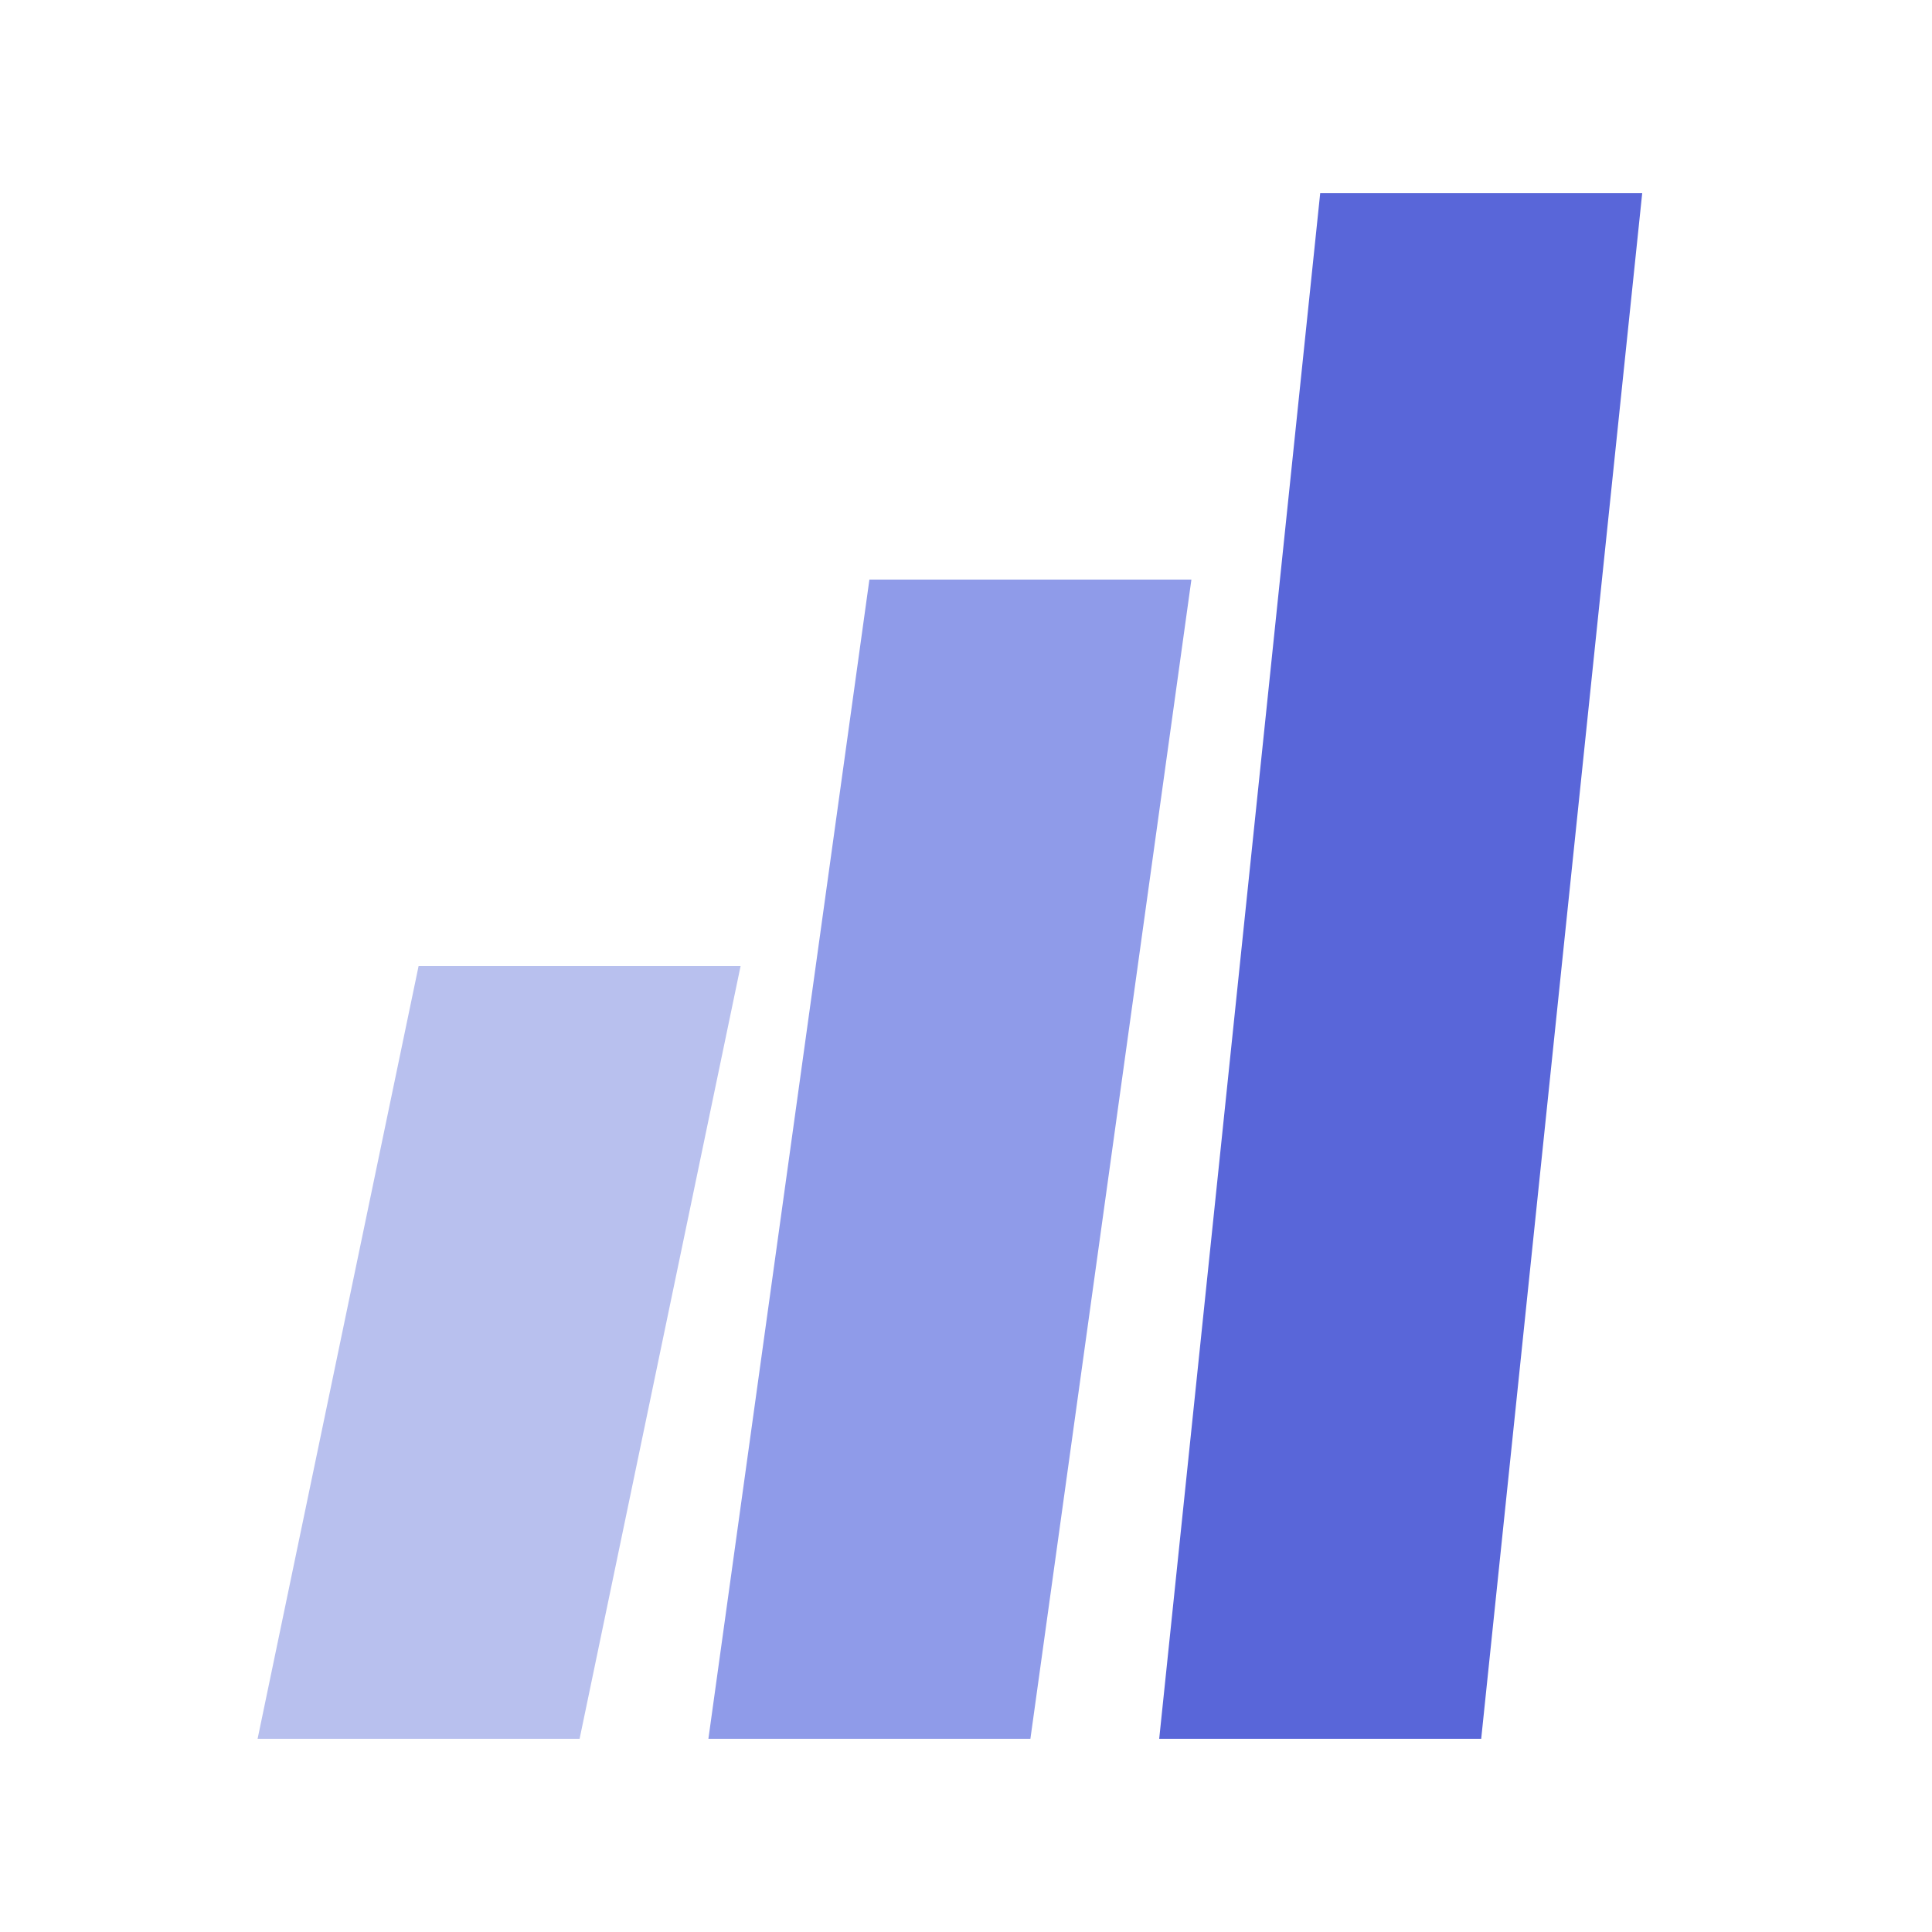
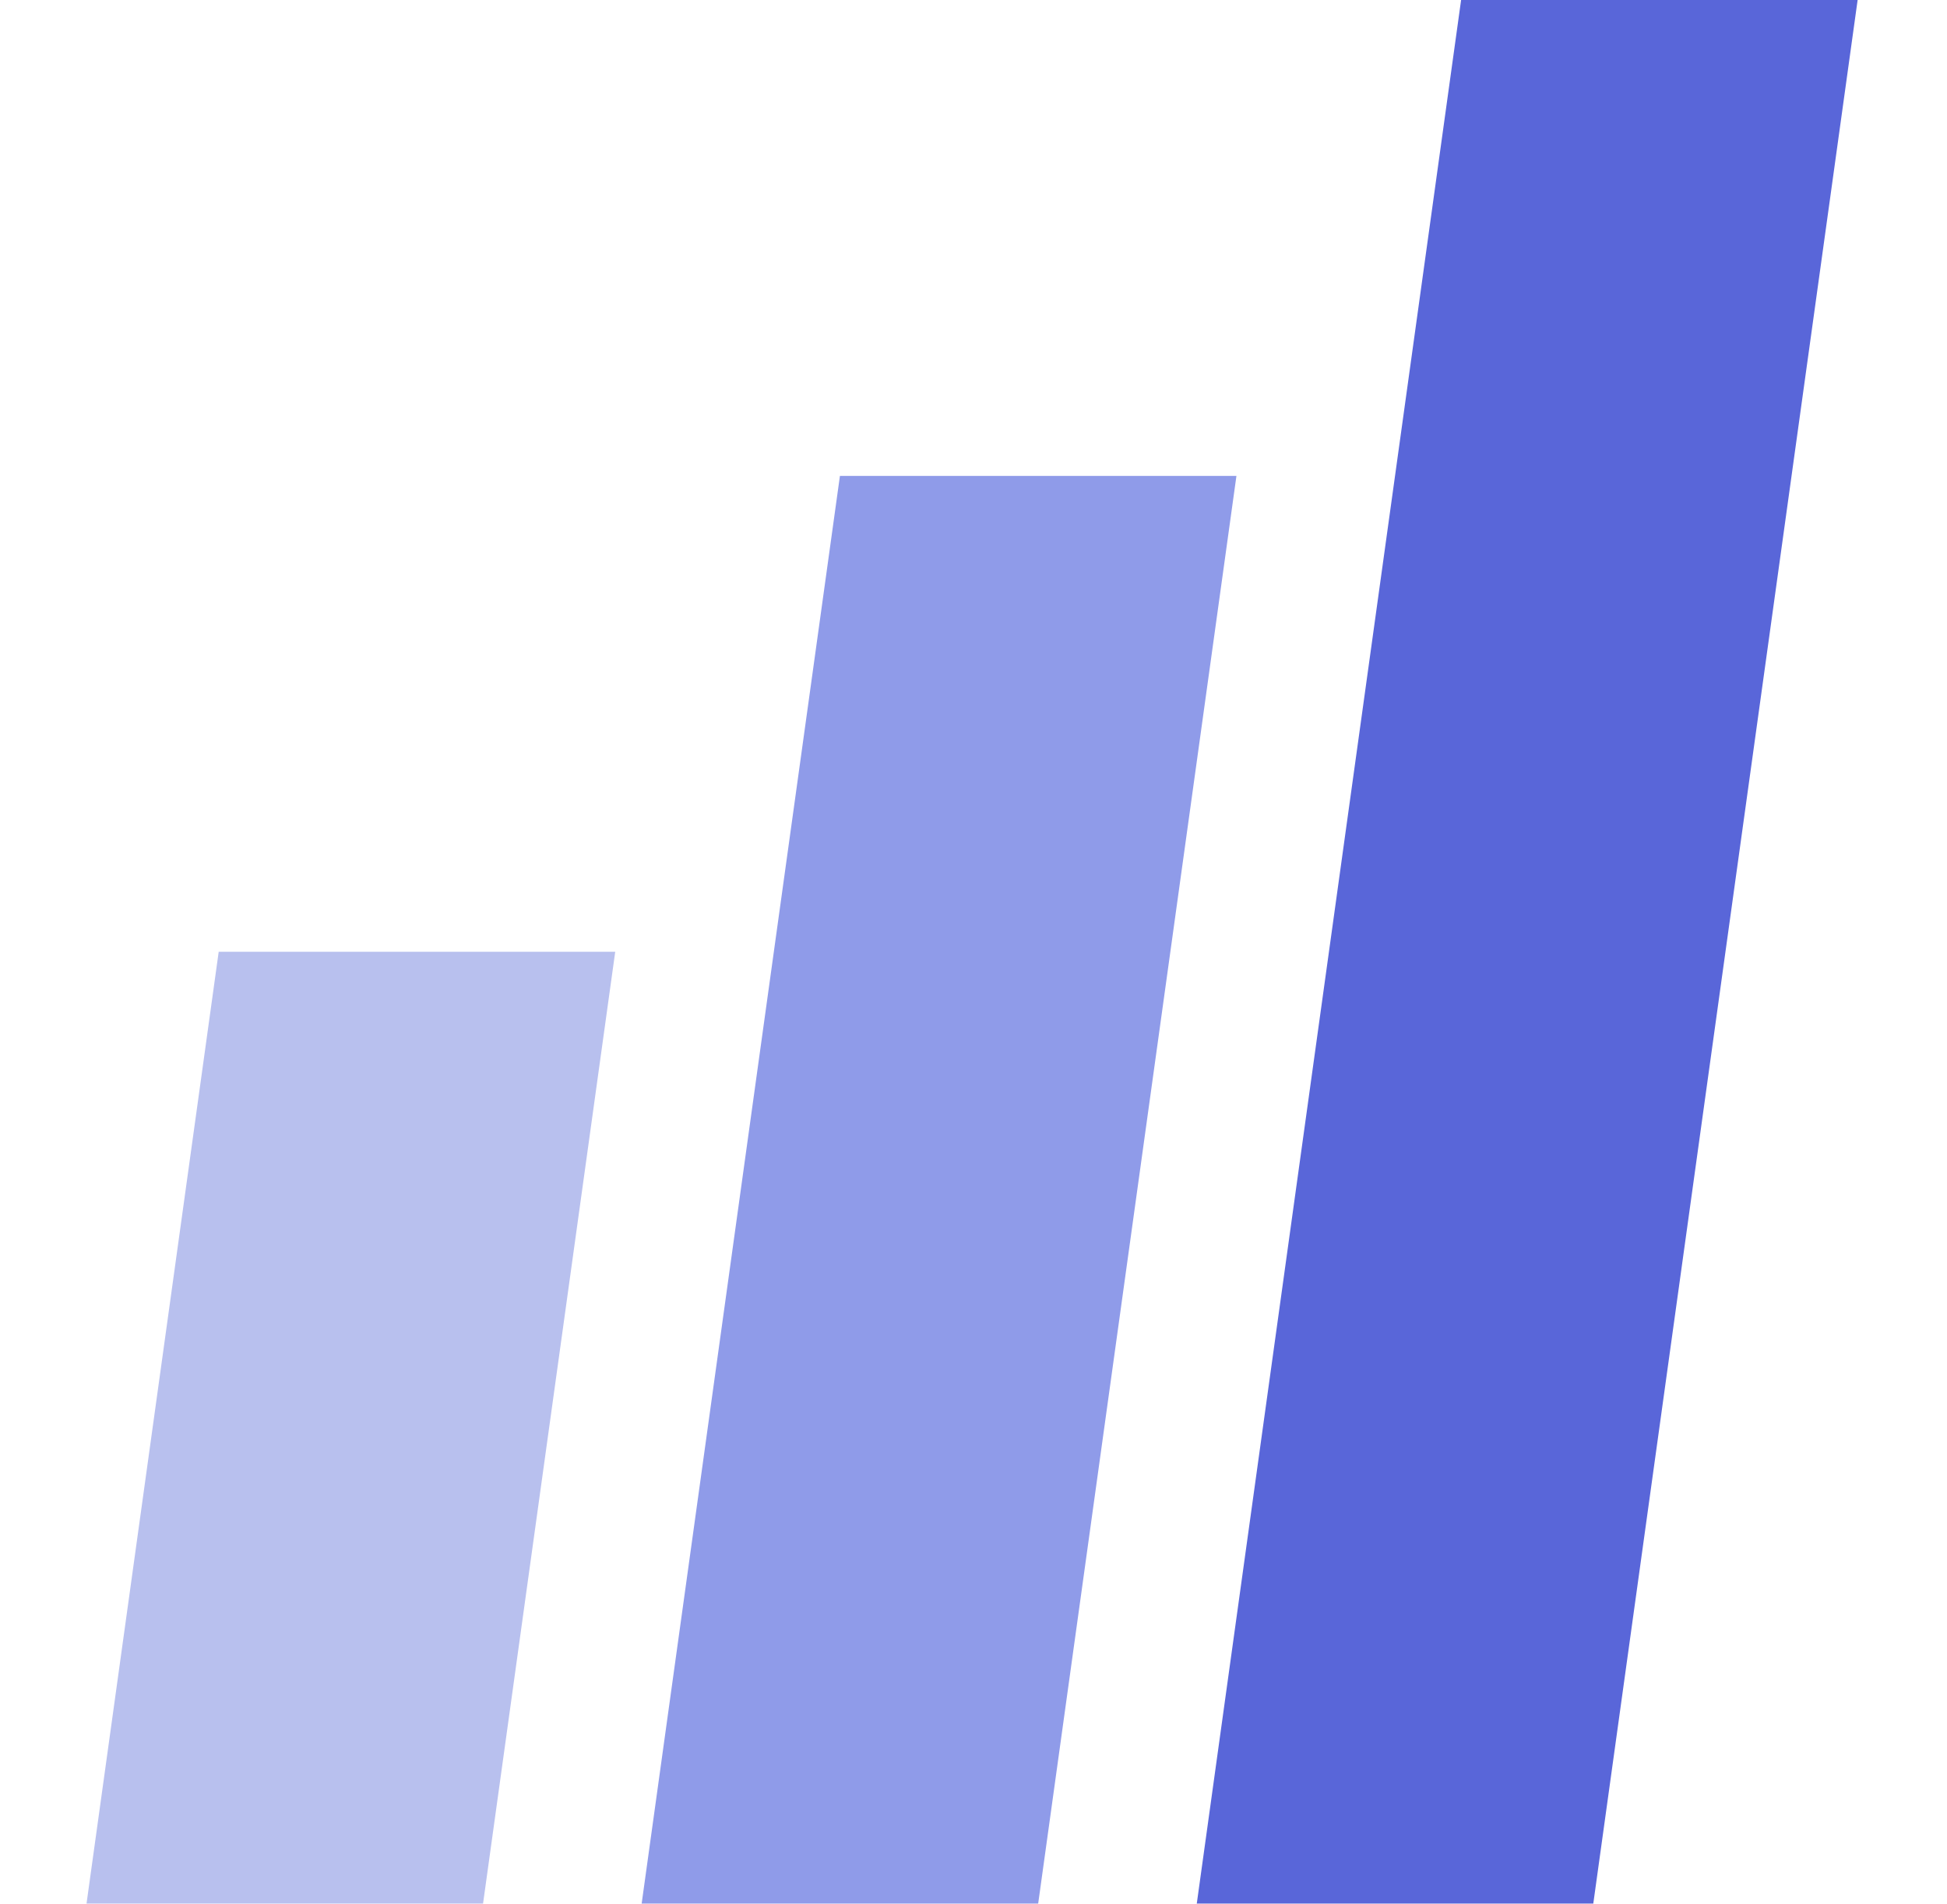
- <svg xmlns="http://www.w3.org/2000/svg" viewBox="0 0 30 30" role="img" aria-label="Mizan">
-   <polygon points="6.5,15 11.5,15 9,27 4,27" fill="#b8c0ee" />
-   <polygon points="13.5,9 18.5,9 16,27 11,27" fill="#8f9be9" />
-   <polygon points="20.5,3 25.5,3 23,27 18,27" fill="#5966d9" />
+ <svg xmlns="http://www.w3.org/2000/svg" viewBox="40 0 225 220" role="img" aria-label="Mizan">
+   <path d="M65.273 110H111.096L95.823 220H50L65.273 110Z" fill="#B8C0EE" />
+   <path d="M137.064 55H182.886L159.975 220H114.152L137.064 55Z" fill="#8F9BE9" />
+   <path d="M208.849 0H254.672L224.125 220H178.303L208.849 0Z" fill="#5966D9" />
</svg>
